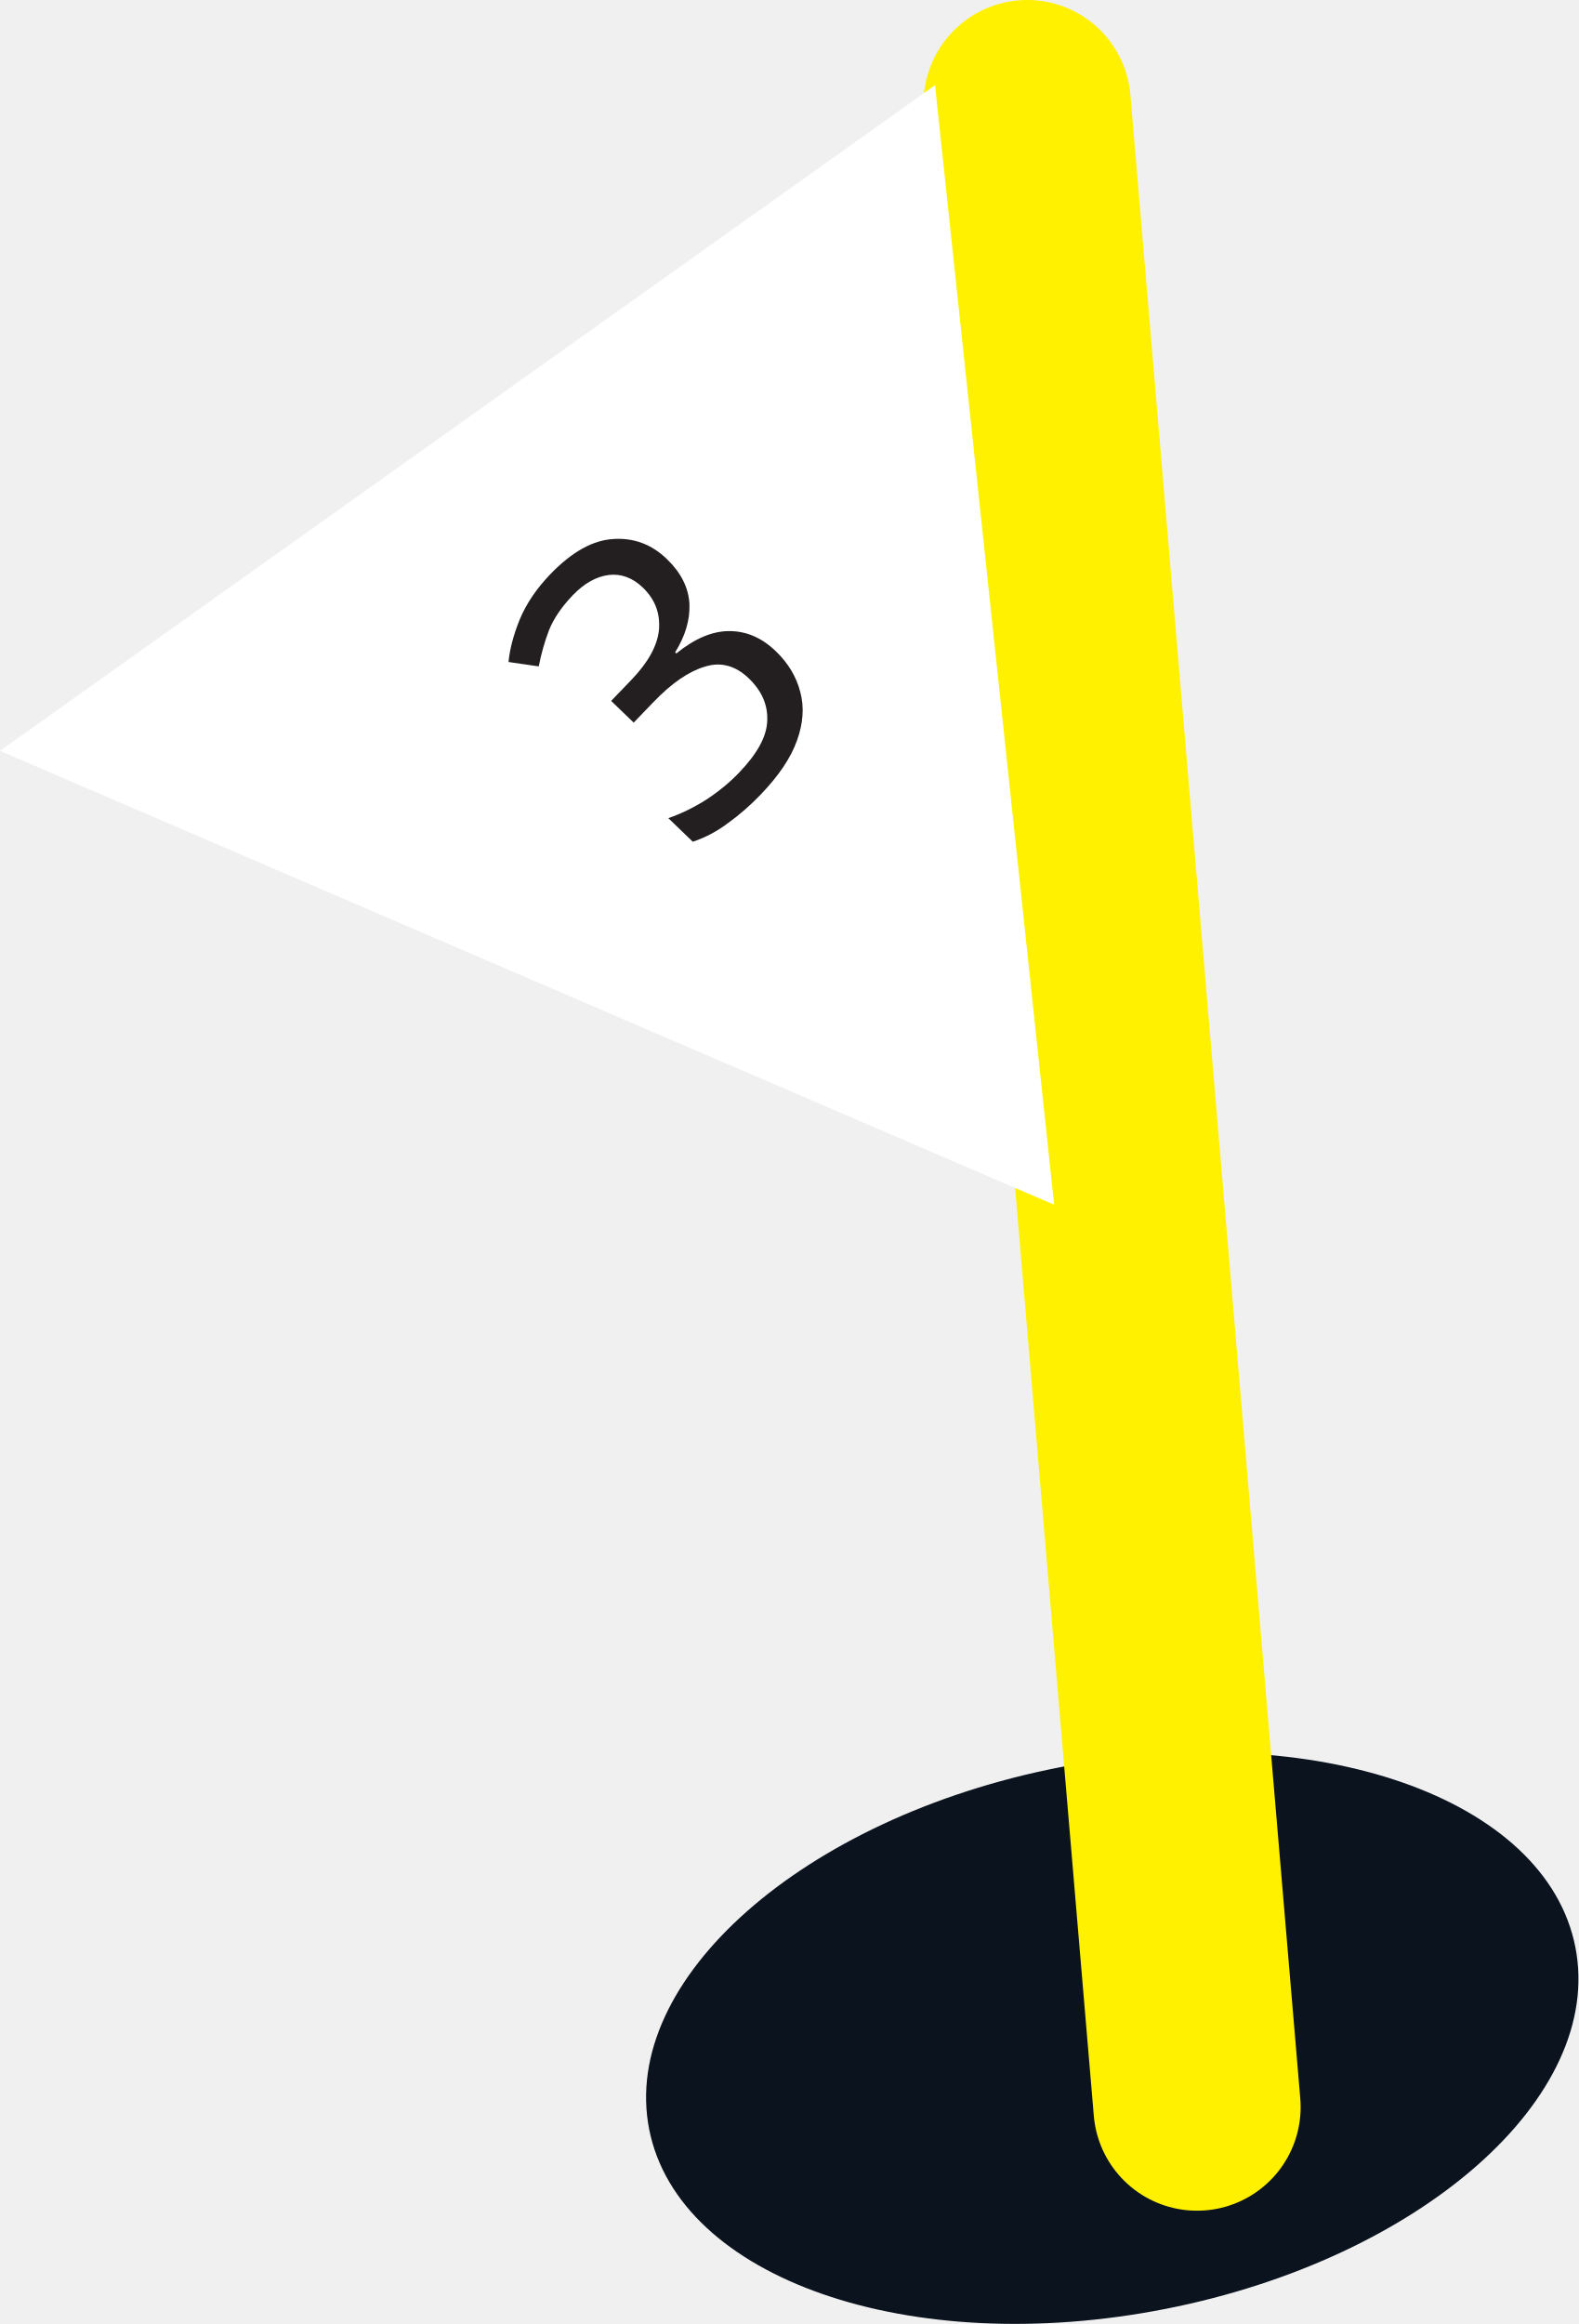
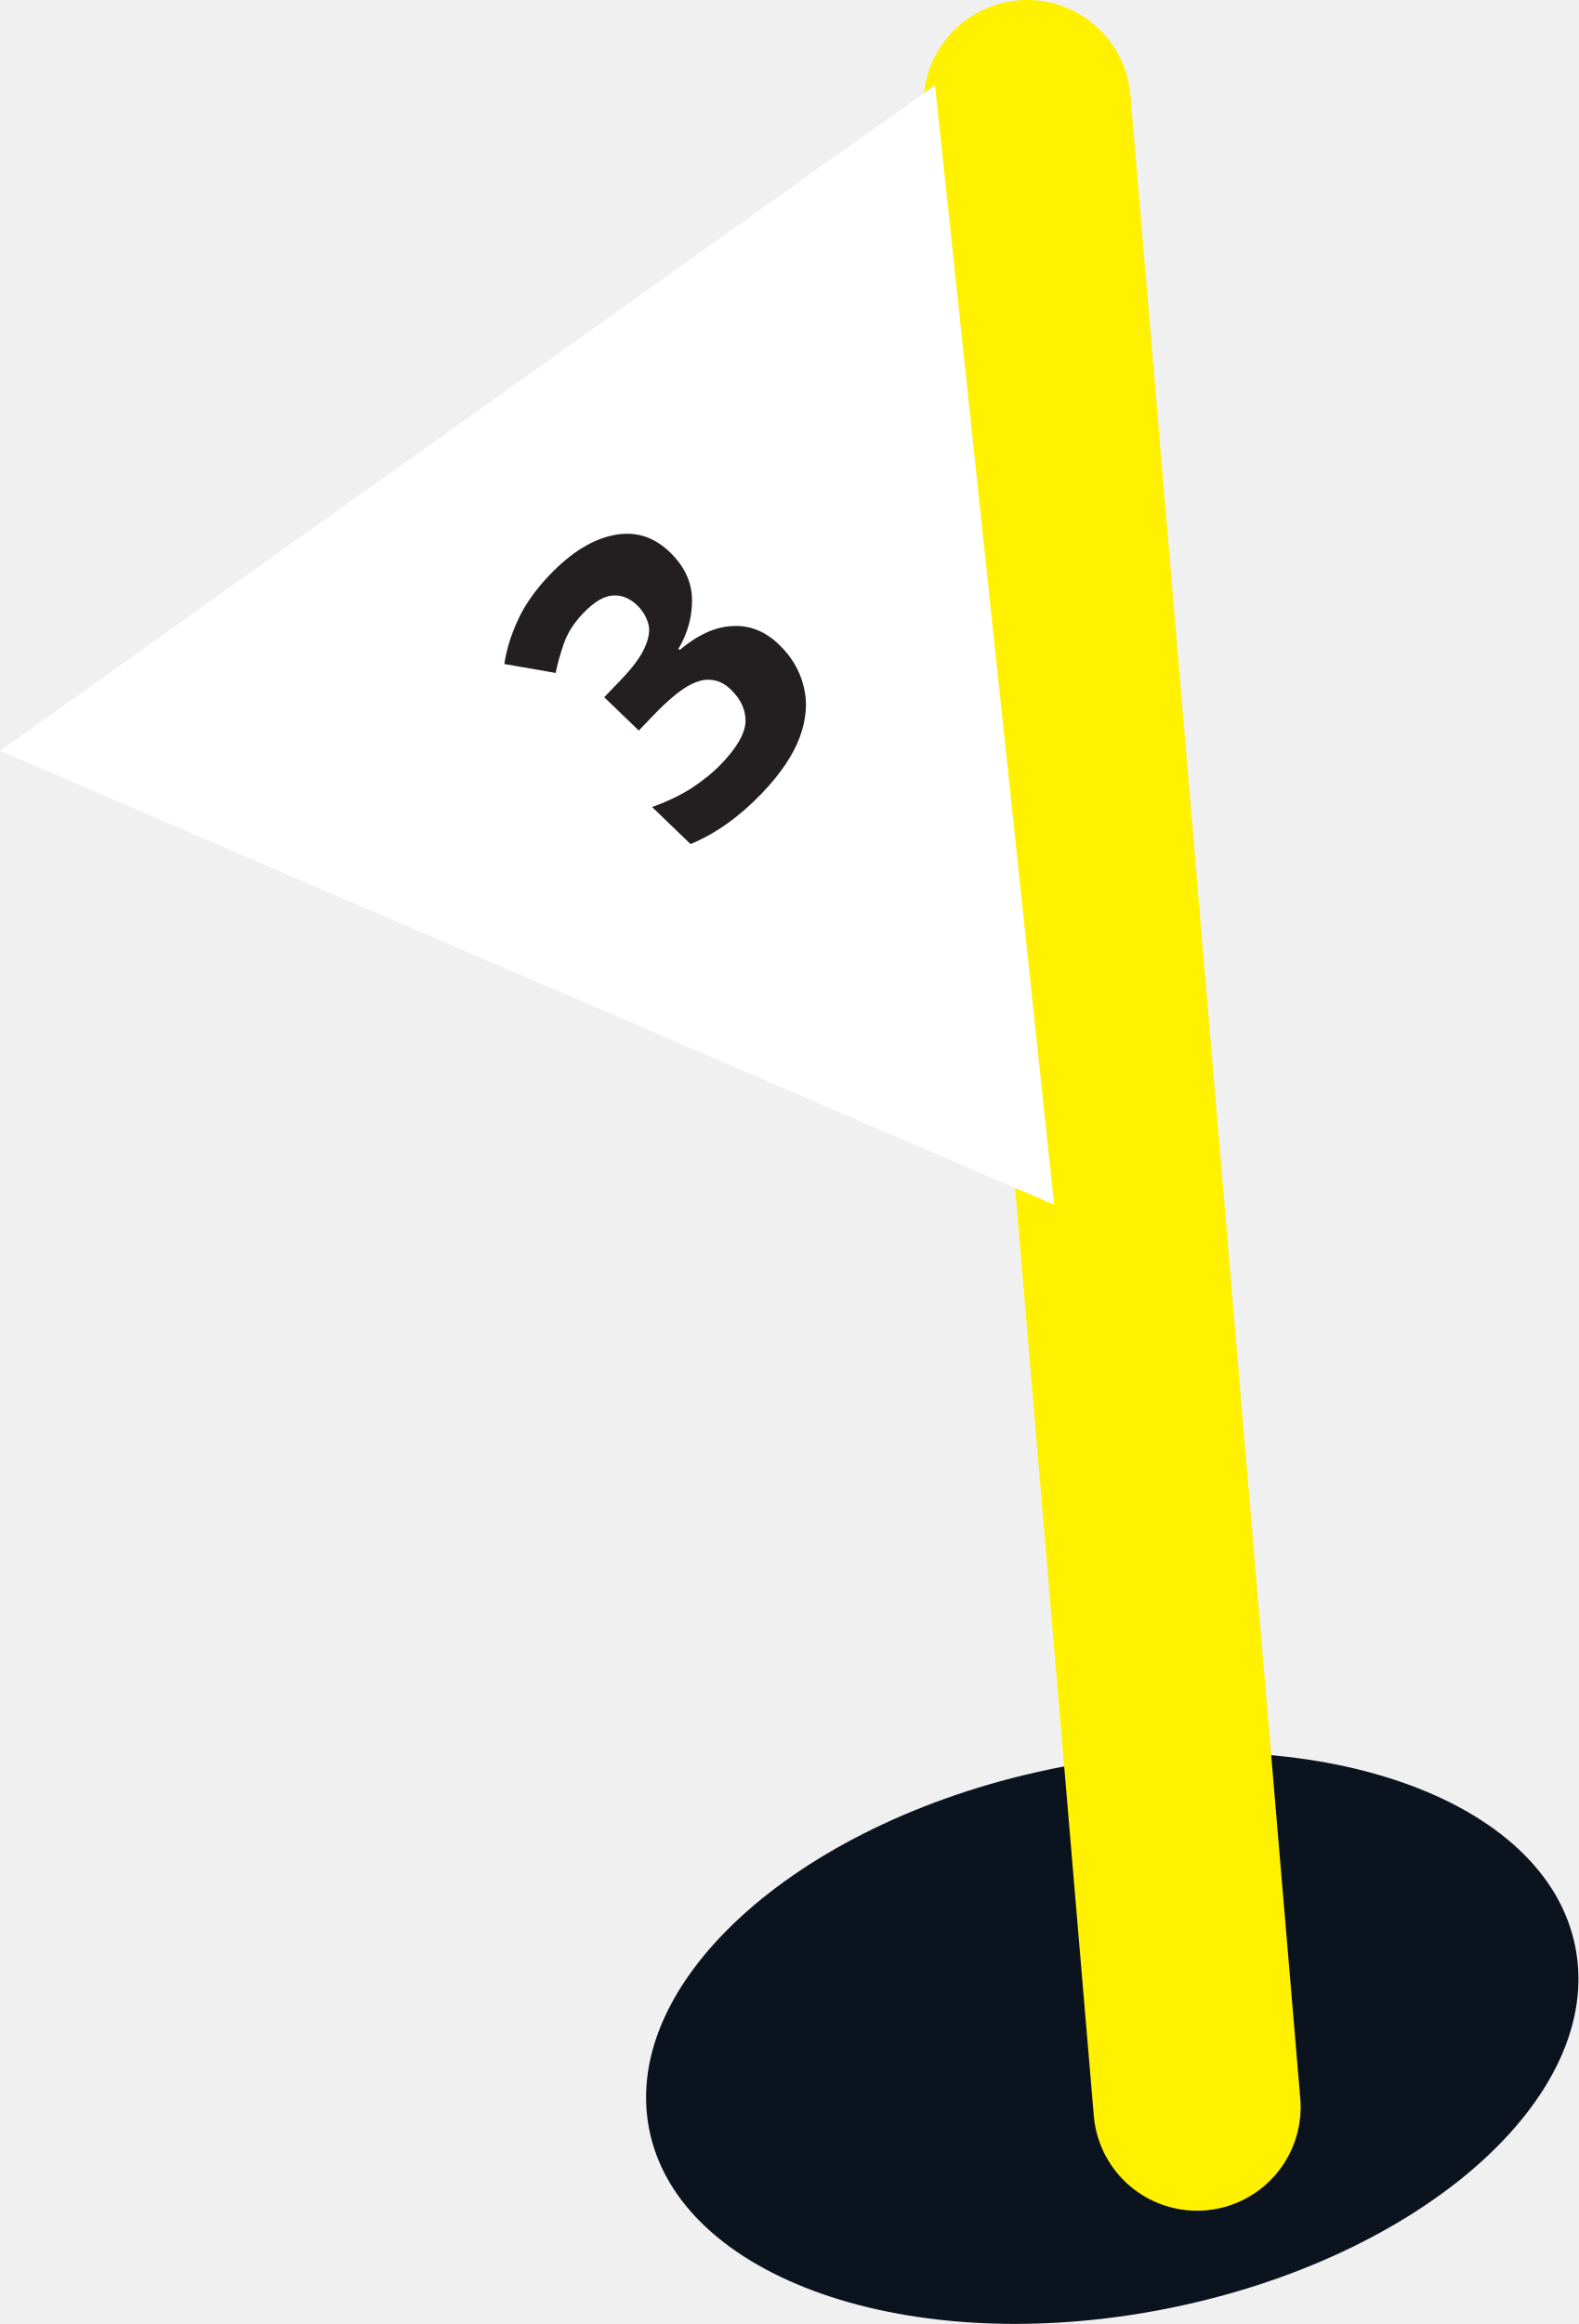
<svg xmlns="http://www.w3.org/2000/svg" version="1.1" id="Layer_1" x="0px" y="0px" width="45.703px" height="67.28px" viewBox="-289.703 -45.054 45.703 67.28" enable-background="new -289.703 -45.054 45.703 67.28" xml:space="preserve">
  <ellipse transform="matrix(0.9812 -0.1929 0.1929 0.9812 -7.5287 -49.412)" fill="#0B131E" cx="-257.499" cy="13.954" rx="13.667" ry="7.988" />
  <line fill="none" stroke="#FFF100" stroke-width="6" stroke-linecap="round" stroke-miterlimit="10" x1="-259.959" y1="-42.054" x2="-255.04" y2="15.946" />
  <polygon fill="#FFFFFF" points="-262.627,-42.586 -259.178,-10.177 -289.703,-23.317 " />
-   <text transform="matrix(0.6936 -0.7204 0.7204 0.6936 -269.7729 -20.0532)" fill="#231F20" font-family="'Verdana-Bold'" font-size="12">3</text>
+   <text transform="matrix(0.6936 -0.7204 0.7204 0.6936 -269.7729 -20.0532)" fill="#231F20" font-family="Verdana-Bold" font-weight="700" font-size="12">3</text>
</svg>
